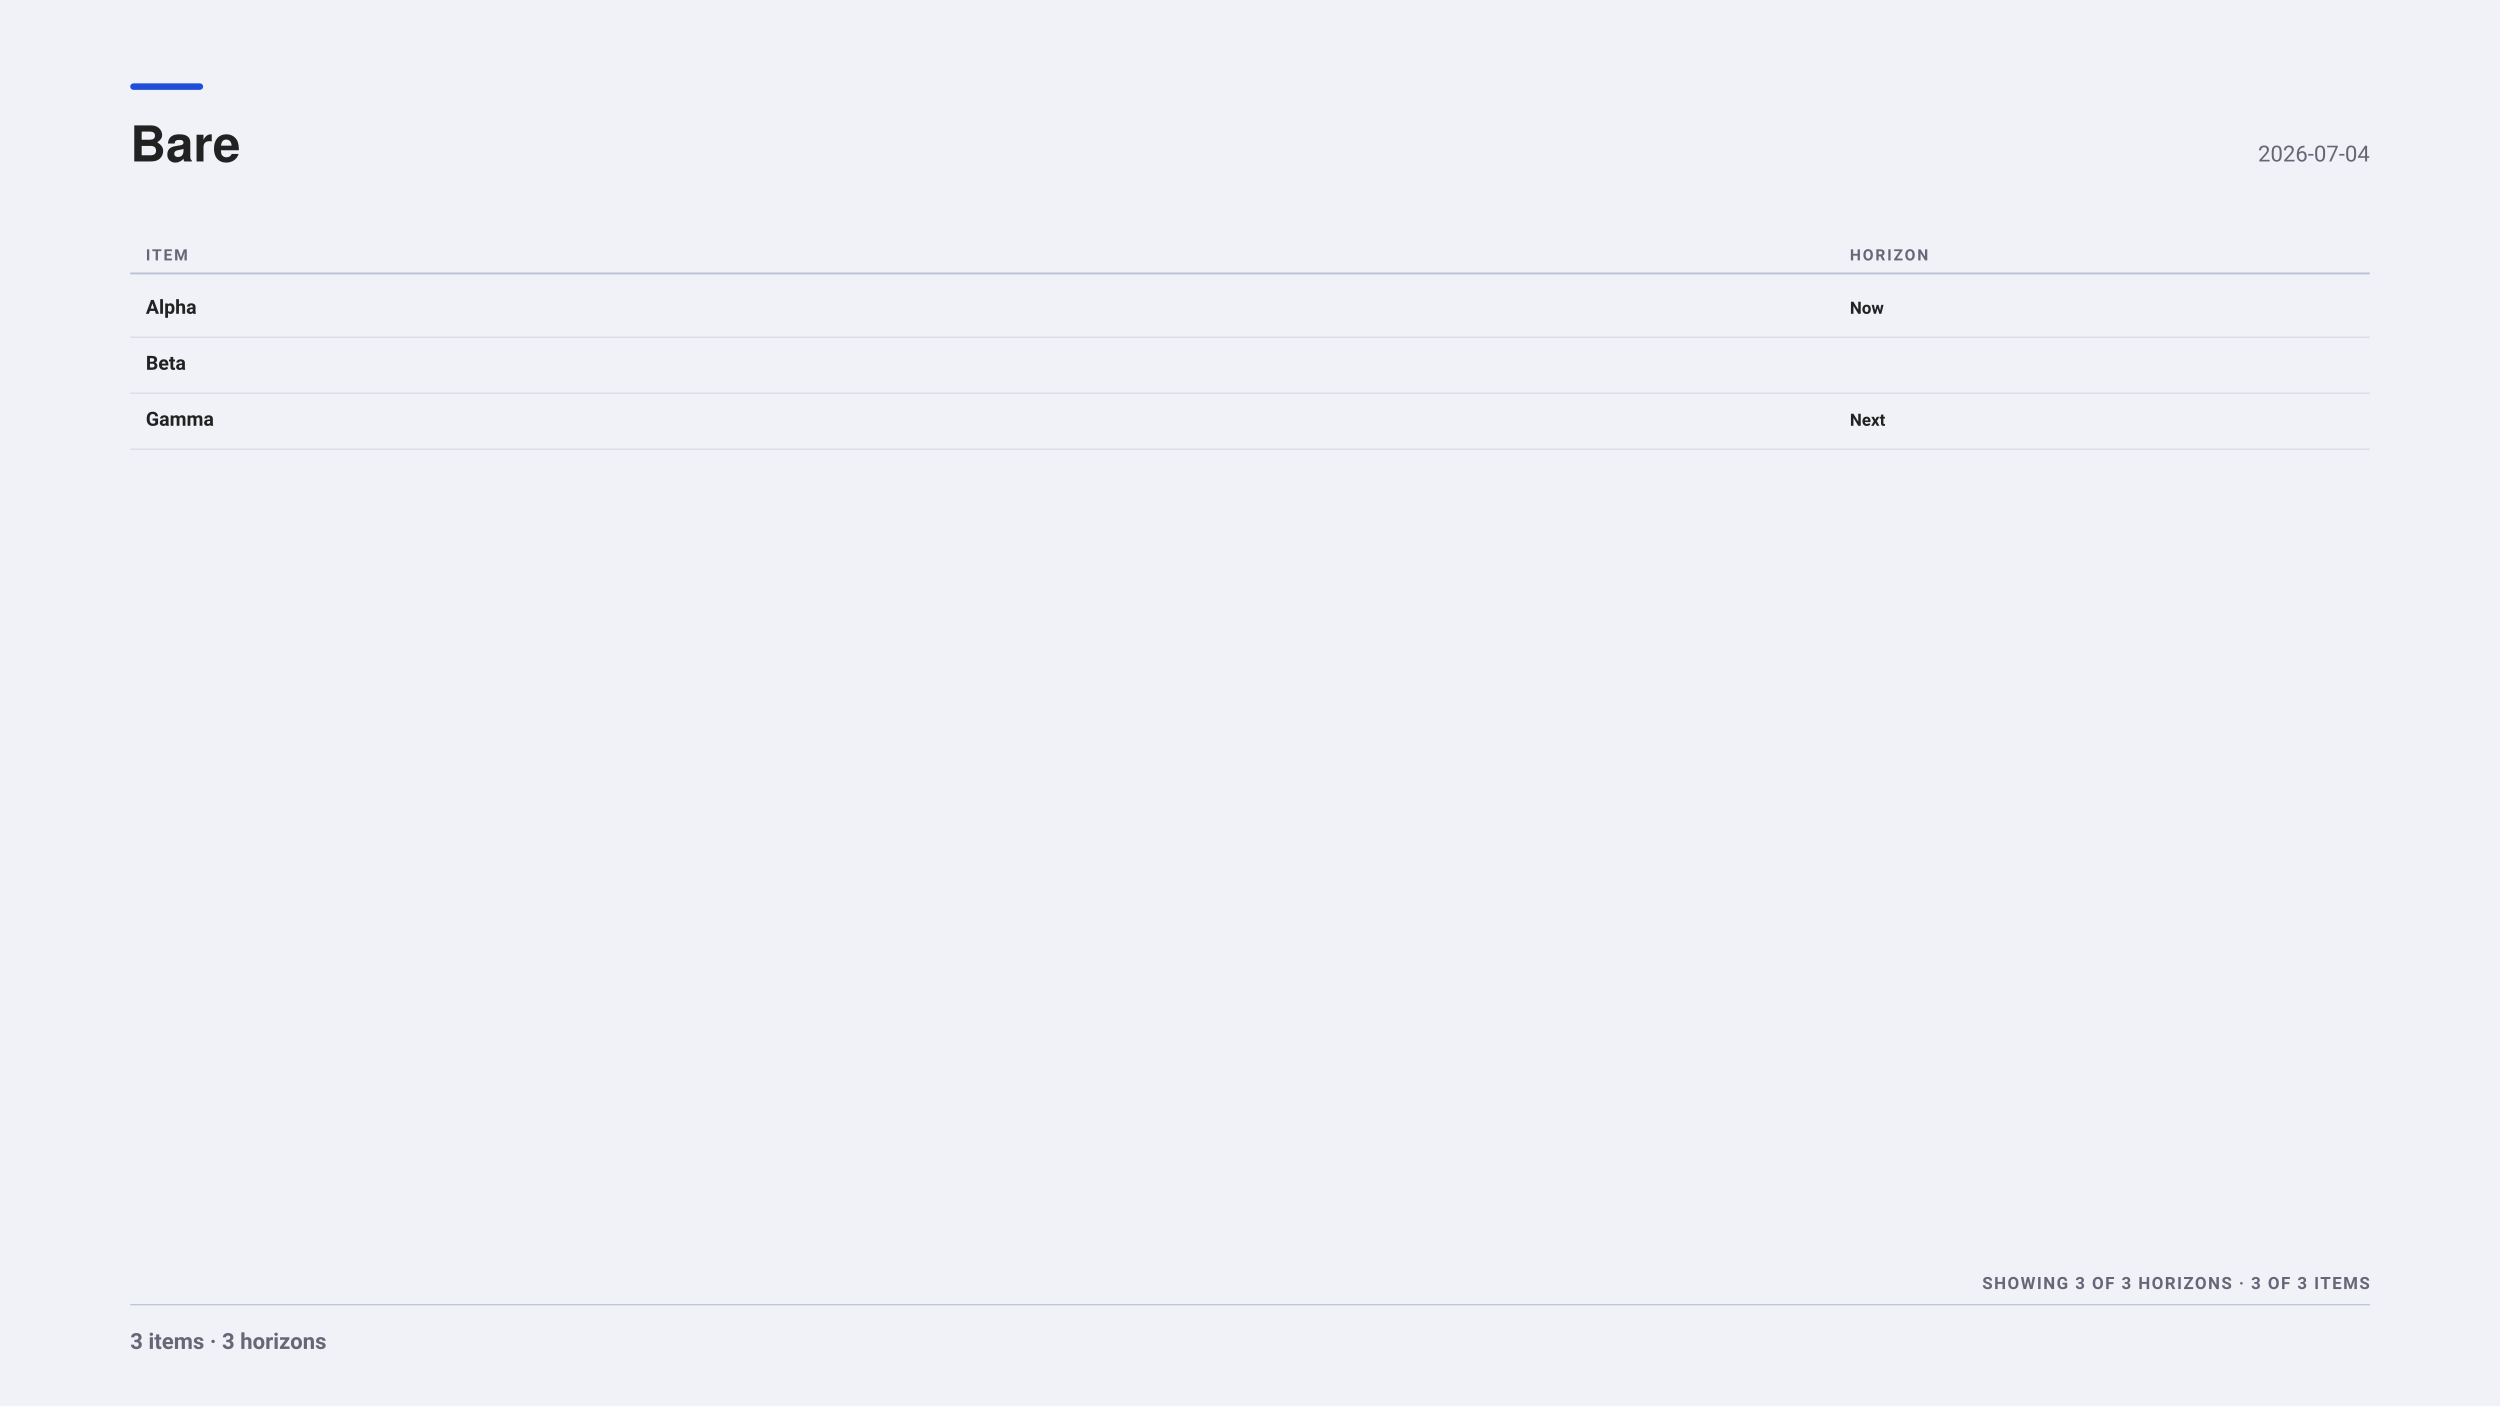
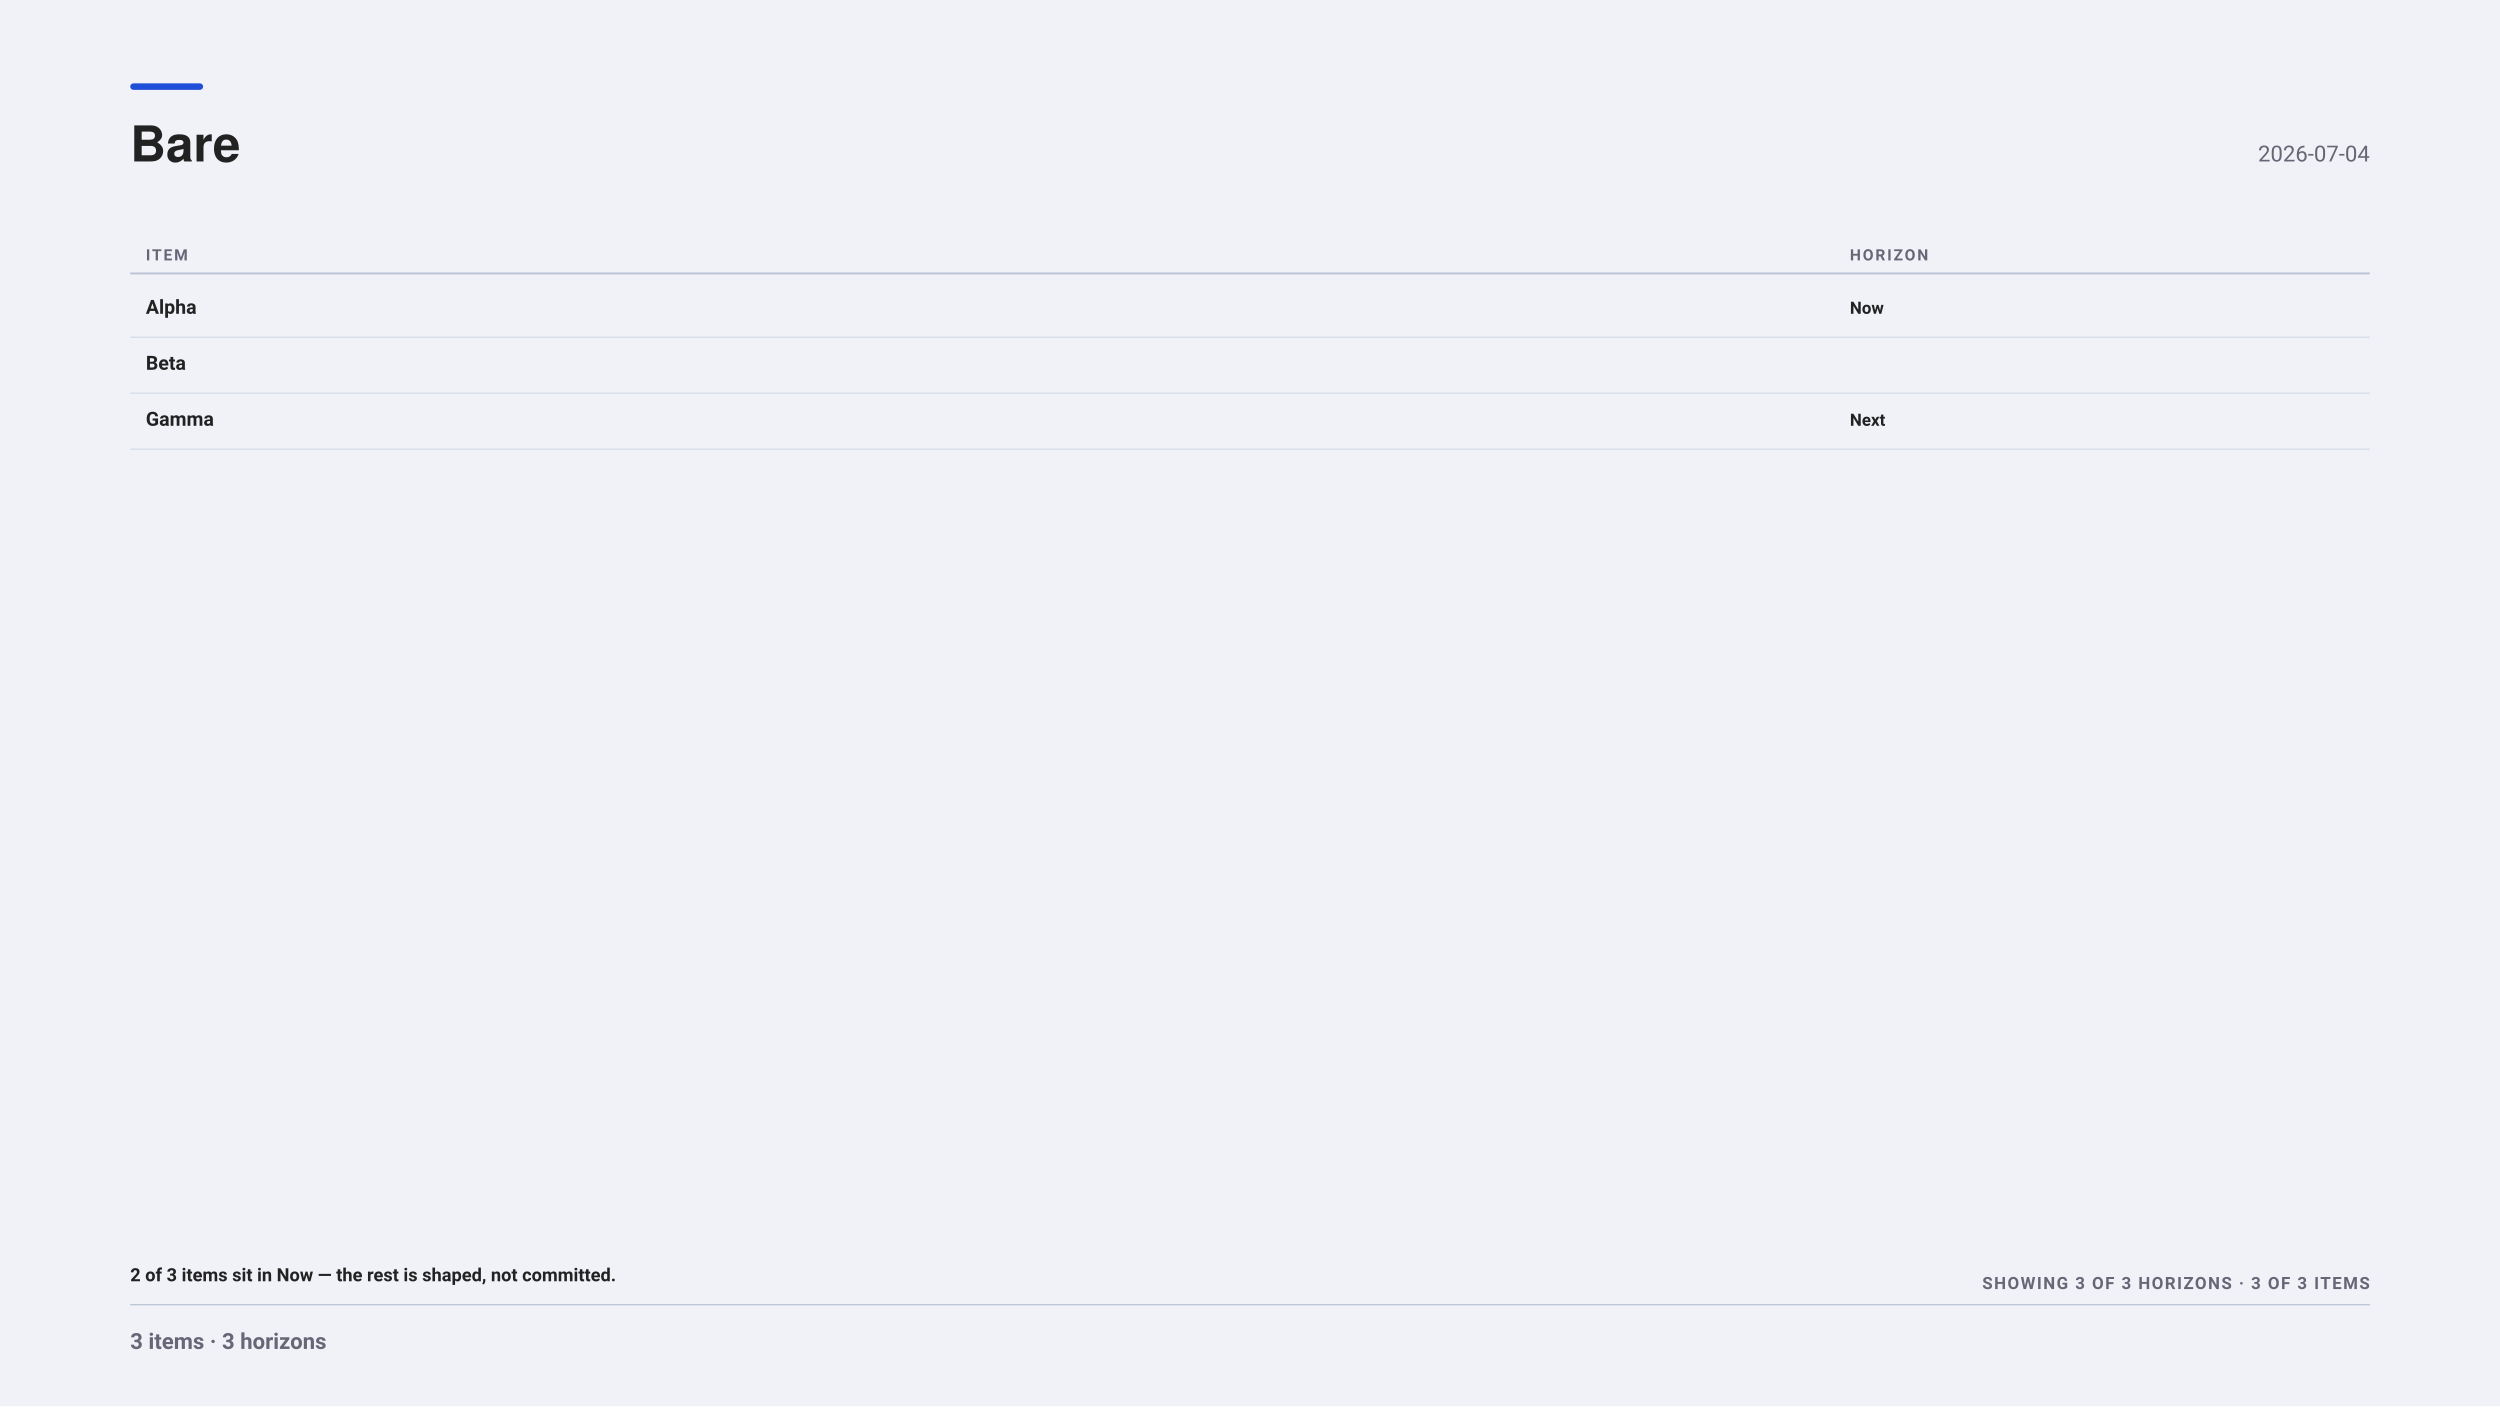
<svg xmlns="http://www.w3.org/2000/svg" width="1920" height="1080" viewBox="0 0 1920 1080" font-family="-apple-system, BlinkMacSystemFont, &quot;Segoe UI&quot;, Roboto, sans-serif">
  <rect x="0" y="0" width="1920" height="1080" fill="#f0f2f8" />
  <rect x="100" y="64" width="56" height="5" fill="#1F4FD8" rx="2.5" />
  <g font-family="&quot;Helvetica Neue&quot;, Helvetica, &quot;Segoe UI&quot;, Roboto, sans-serif">
    <text x="100" y="124" font-size="38" font-weight="700" fill="#222">Bare</text>
  </g>
  <text x="1820" y="124" font-size="17" text-anchor="end" fill="#667">2026-07-04</text>
  <text x="112" y="200" font-size="12" font-weight="700" letter-spacing="1.4" fill="#667">ITEM</text>
  <text x="1420.7" y="200" font-size="12" font-weight="700" letter-spacing="1.4" fill="#667">HORIZON</text>
  <line x1="100" y1="210" x2="1820" y2="210" stroke="#bbc3d5" stroke-width="1.5" opacity="1" />
  <text x="112" y="241" font-size="15" font-weight="700" fill="#222">Alpha</text>
  <text x="1420.7" y="241" font-size="13" font-weight="700" fill="#222">Now</text>
  <line x1="100" y1="259" x2="1820" y2="259" stroke="#bbc3d5" stroke-width="1" opacity="0.5" />
  <text x="112" y="284" font-size="15" font-weight="700" fill="#222">Beta</text>
  <line x1="100" y1="302" x2="1820" y2="302" stroke="#bbc3d5" stroke-width="1" opacity="0.5" />
  <text x="112" y="327" font-size="15" font-weight="700" fill="#222">Gamma</text>
  <text x="1420.7" y="327" font-size="13" font-weight="700" fill="#222">Next</text>
  <line x1="100" y1="345" x2="1820" y2="345" stroke="#bbc3d5" stroke-width="1" opacity="0.5" />
+   <text x="100" y="984" font-size="14" font-weight="600" fill="#222">2 of 3 items sit in Now — the rest is shaped, not committed.</text>
  <text x="1820" y="990" font-size="13" font-weight="700" letter-spacing="1.1" text-anchor="end" fill="#667">SHOWING 3 OF 3 HORIZONS · 3 OF 3 ITEMS</text>
  <line x1="100" y1="1002" x2="1820" y2="1002" stroke="#bbc3d5" stroke-width="1" opacity="1" />
  <text x="100" y="1036" font-size="17" font-weight="600" fill="#667">3 items · 3 horizons</text>
</svg>
